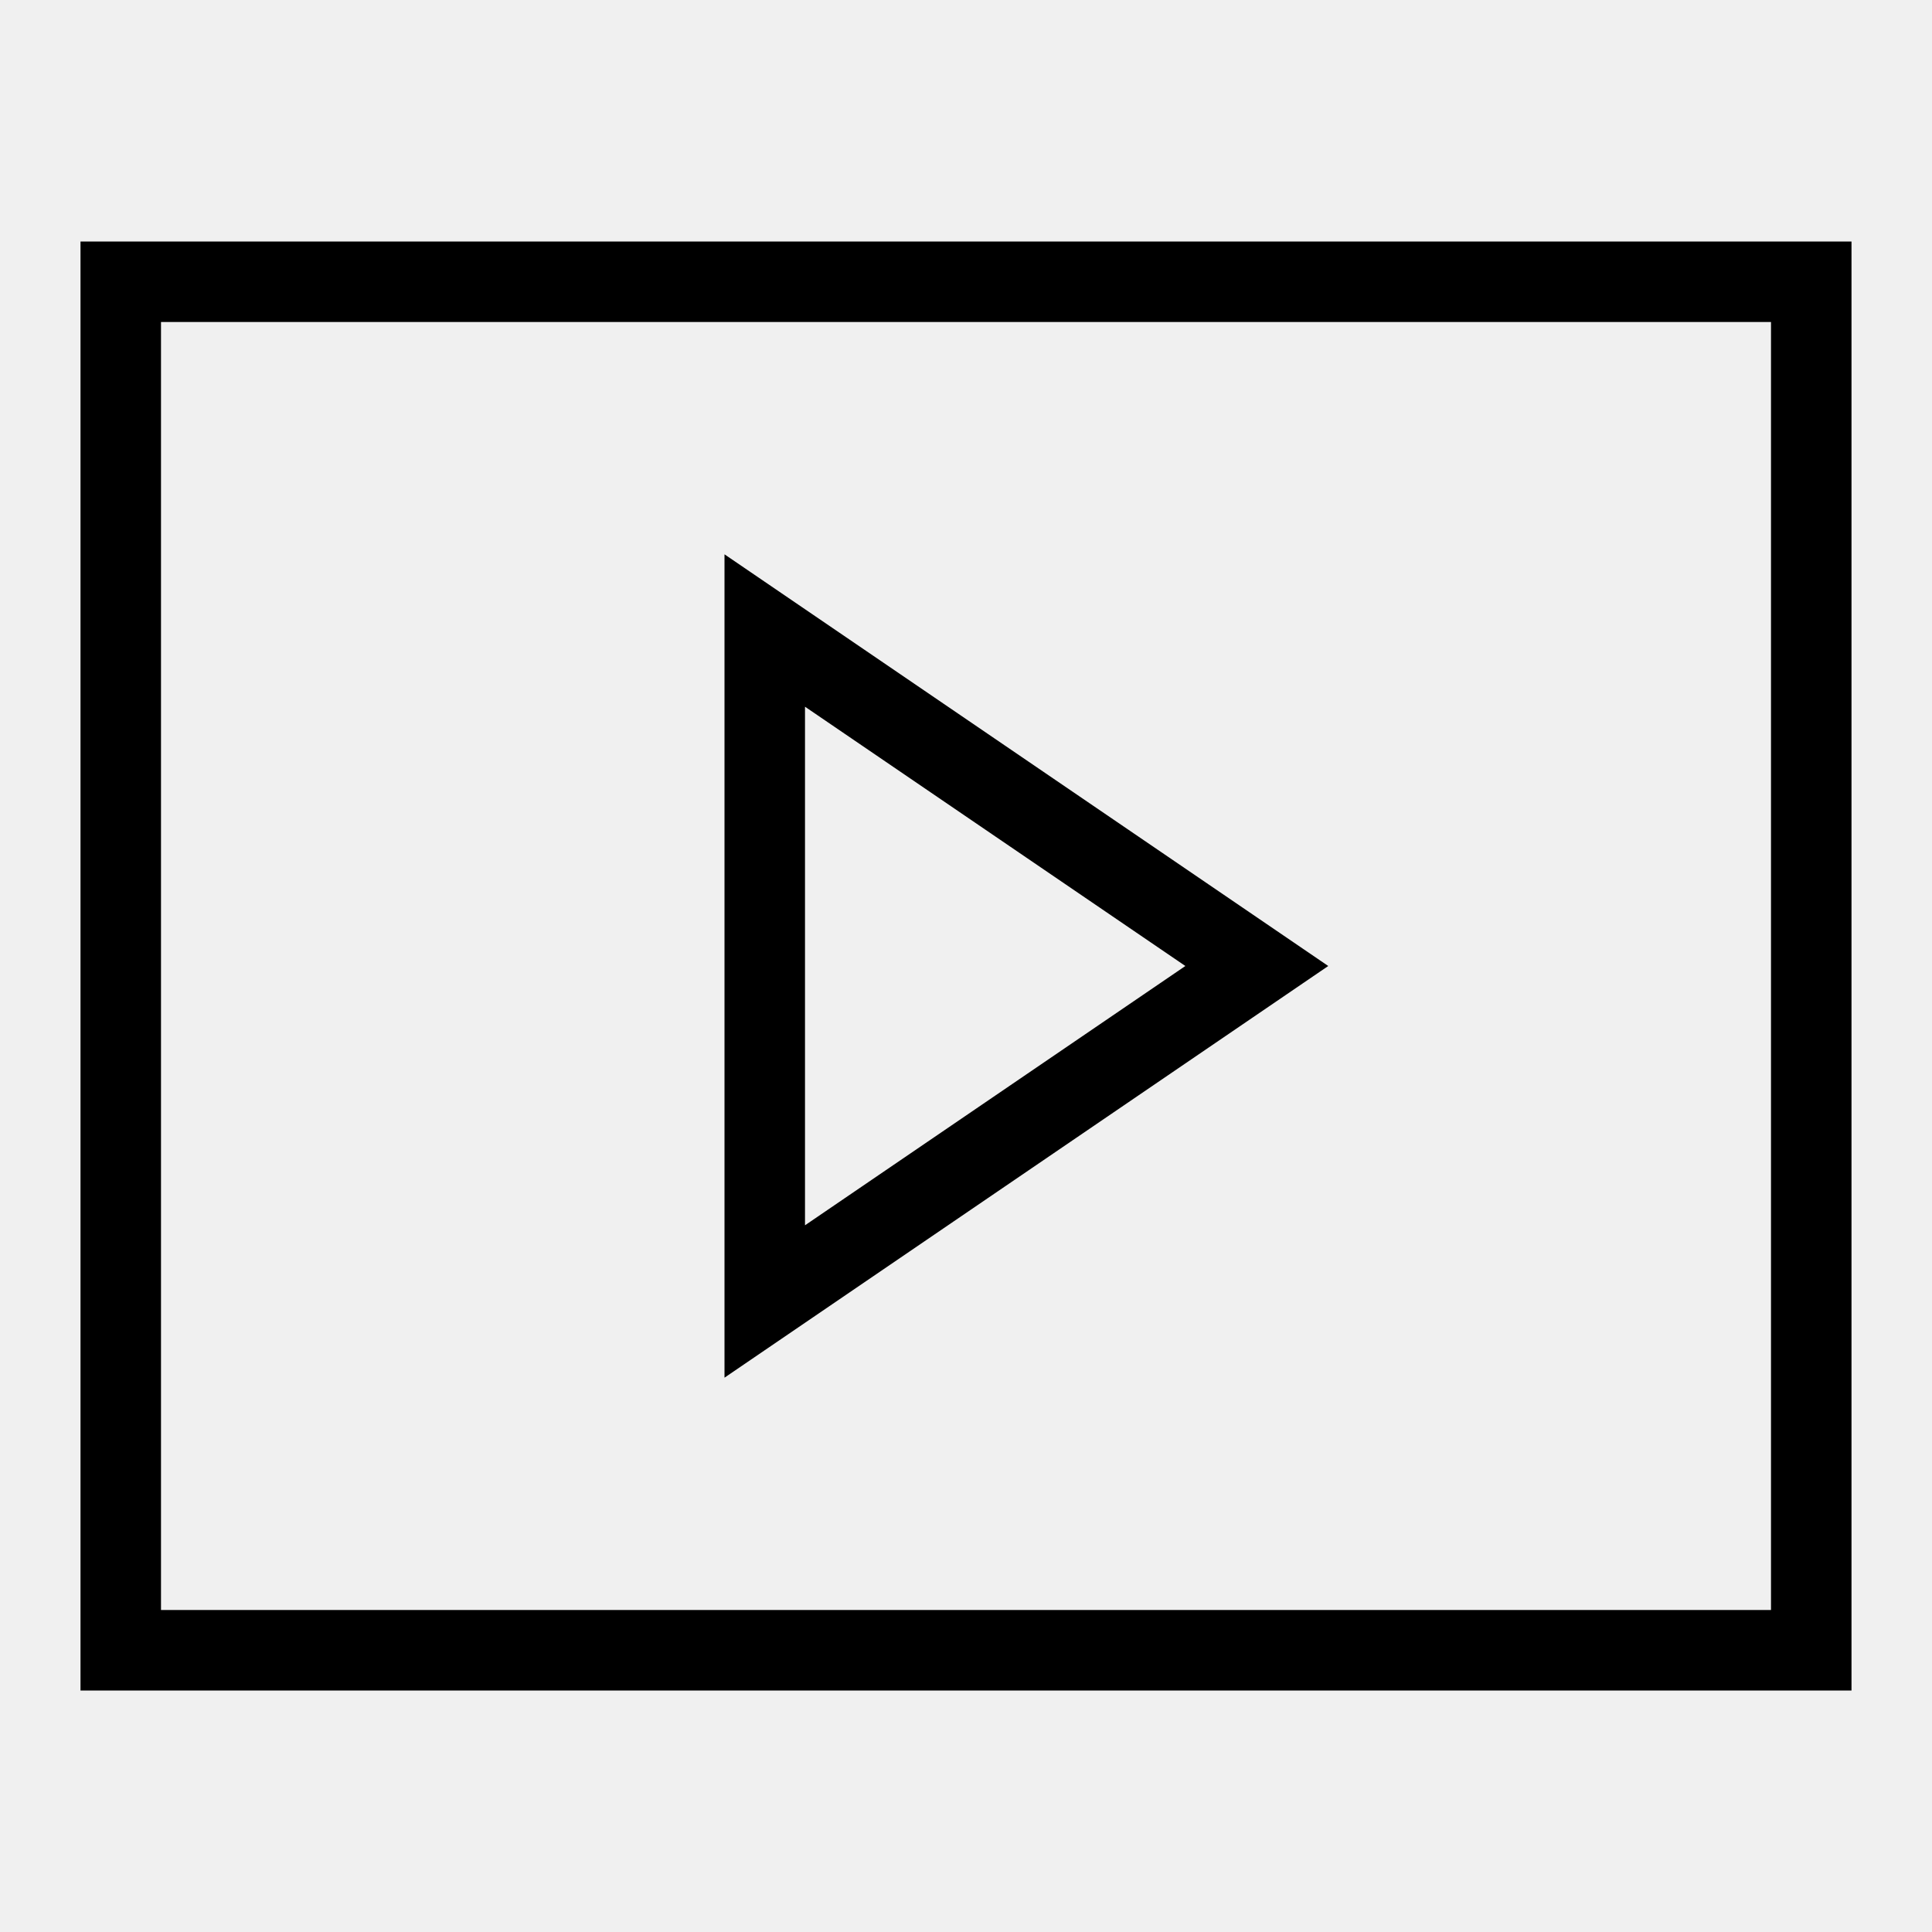
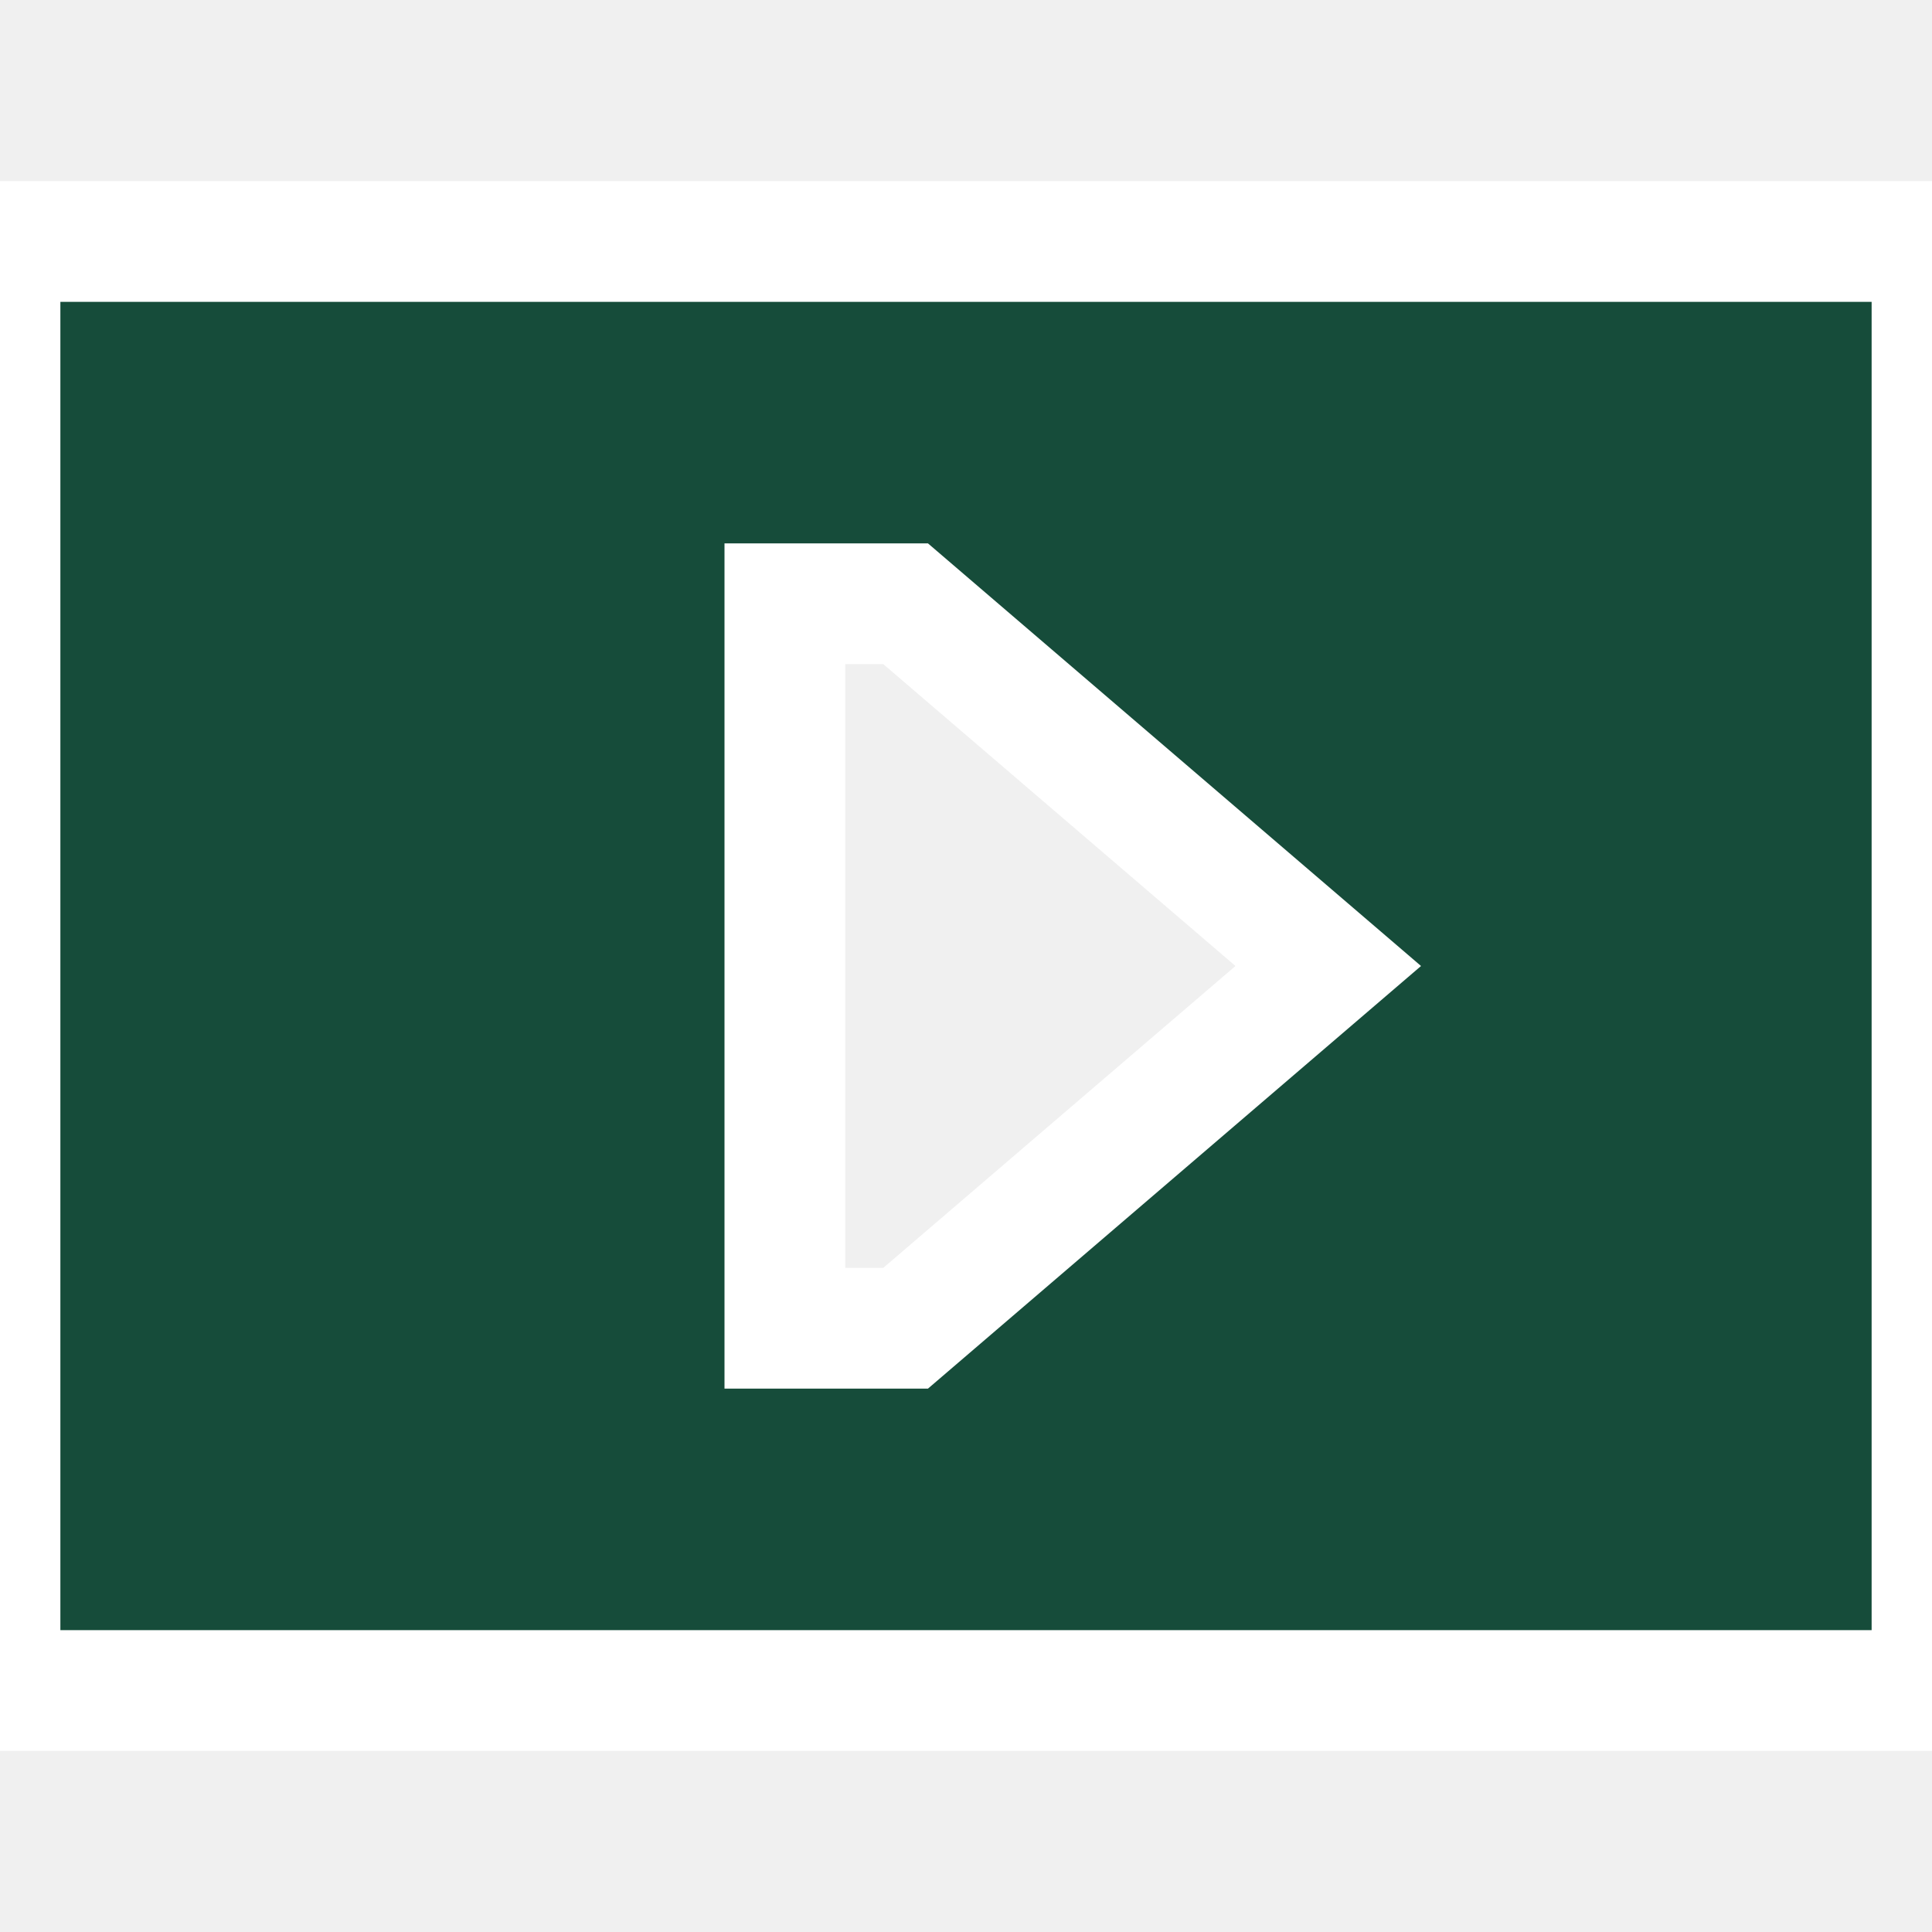
- <svg xmlns="http://www.w3.org/2000/svg" width="800px" height="800px" viewBox="0 0 24 24">
-   <path d="M9 6.886v10.228L16.5 12zm1 1.893L14.725 12 10 15.221zM1 3v18h22V3zm21 17H2V4h20z" />
-   <path fill="none" d="M0 0h24v24H0z" />
+ <svg xmlns="http://www.w3.org/2000/svg" width="800px" height="800px" viewBox="0 0 16 16" fill="none" stroke="#ffffff">
+   <g id="SVGRepo_bgCarrier" stroke-width="0" />
+   <g id="SVGRepo_tracerCarrier" stroke-linecap="round" stroke-linejoin="round" />
+   <g id="SVGRepo_iconCarrier">
+     <path fill-rule="evenodd" clip-rule="evenodd" d="M16 2H0V14H16V2ZM6.5 5V11H7.5L11 8L7.5 5H6.5Z" fill="#164C3A" />
+   </g>
</svg>
